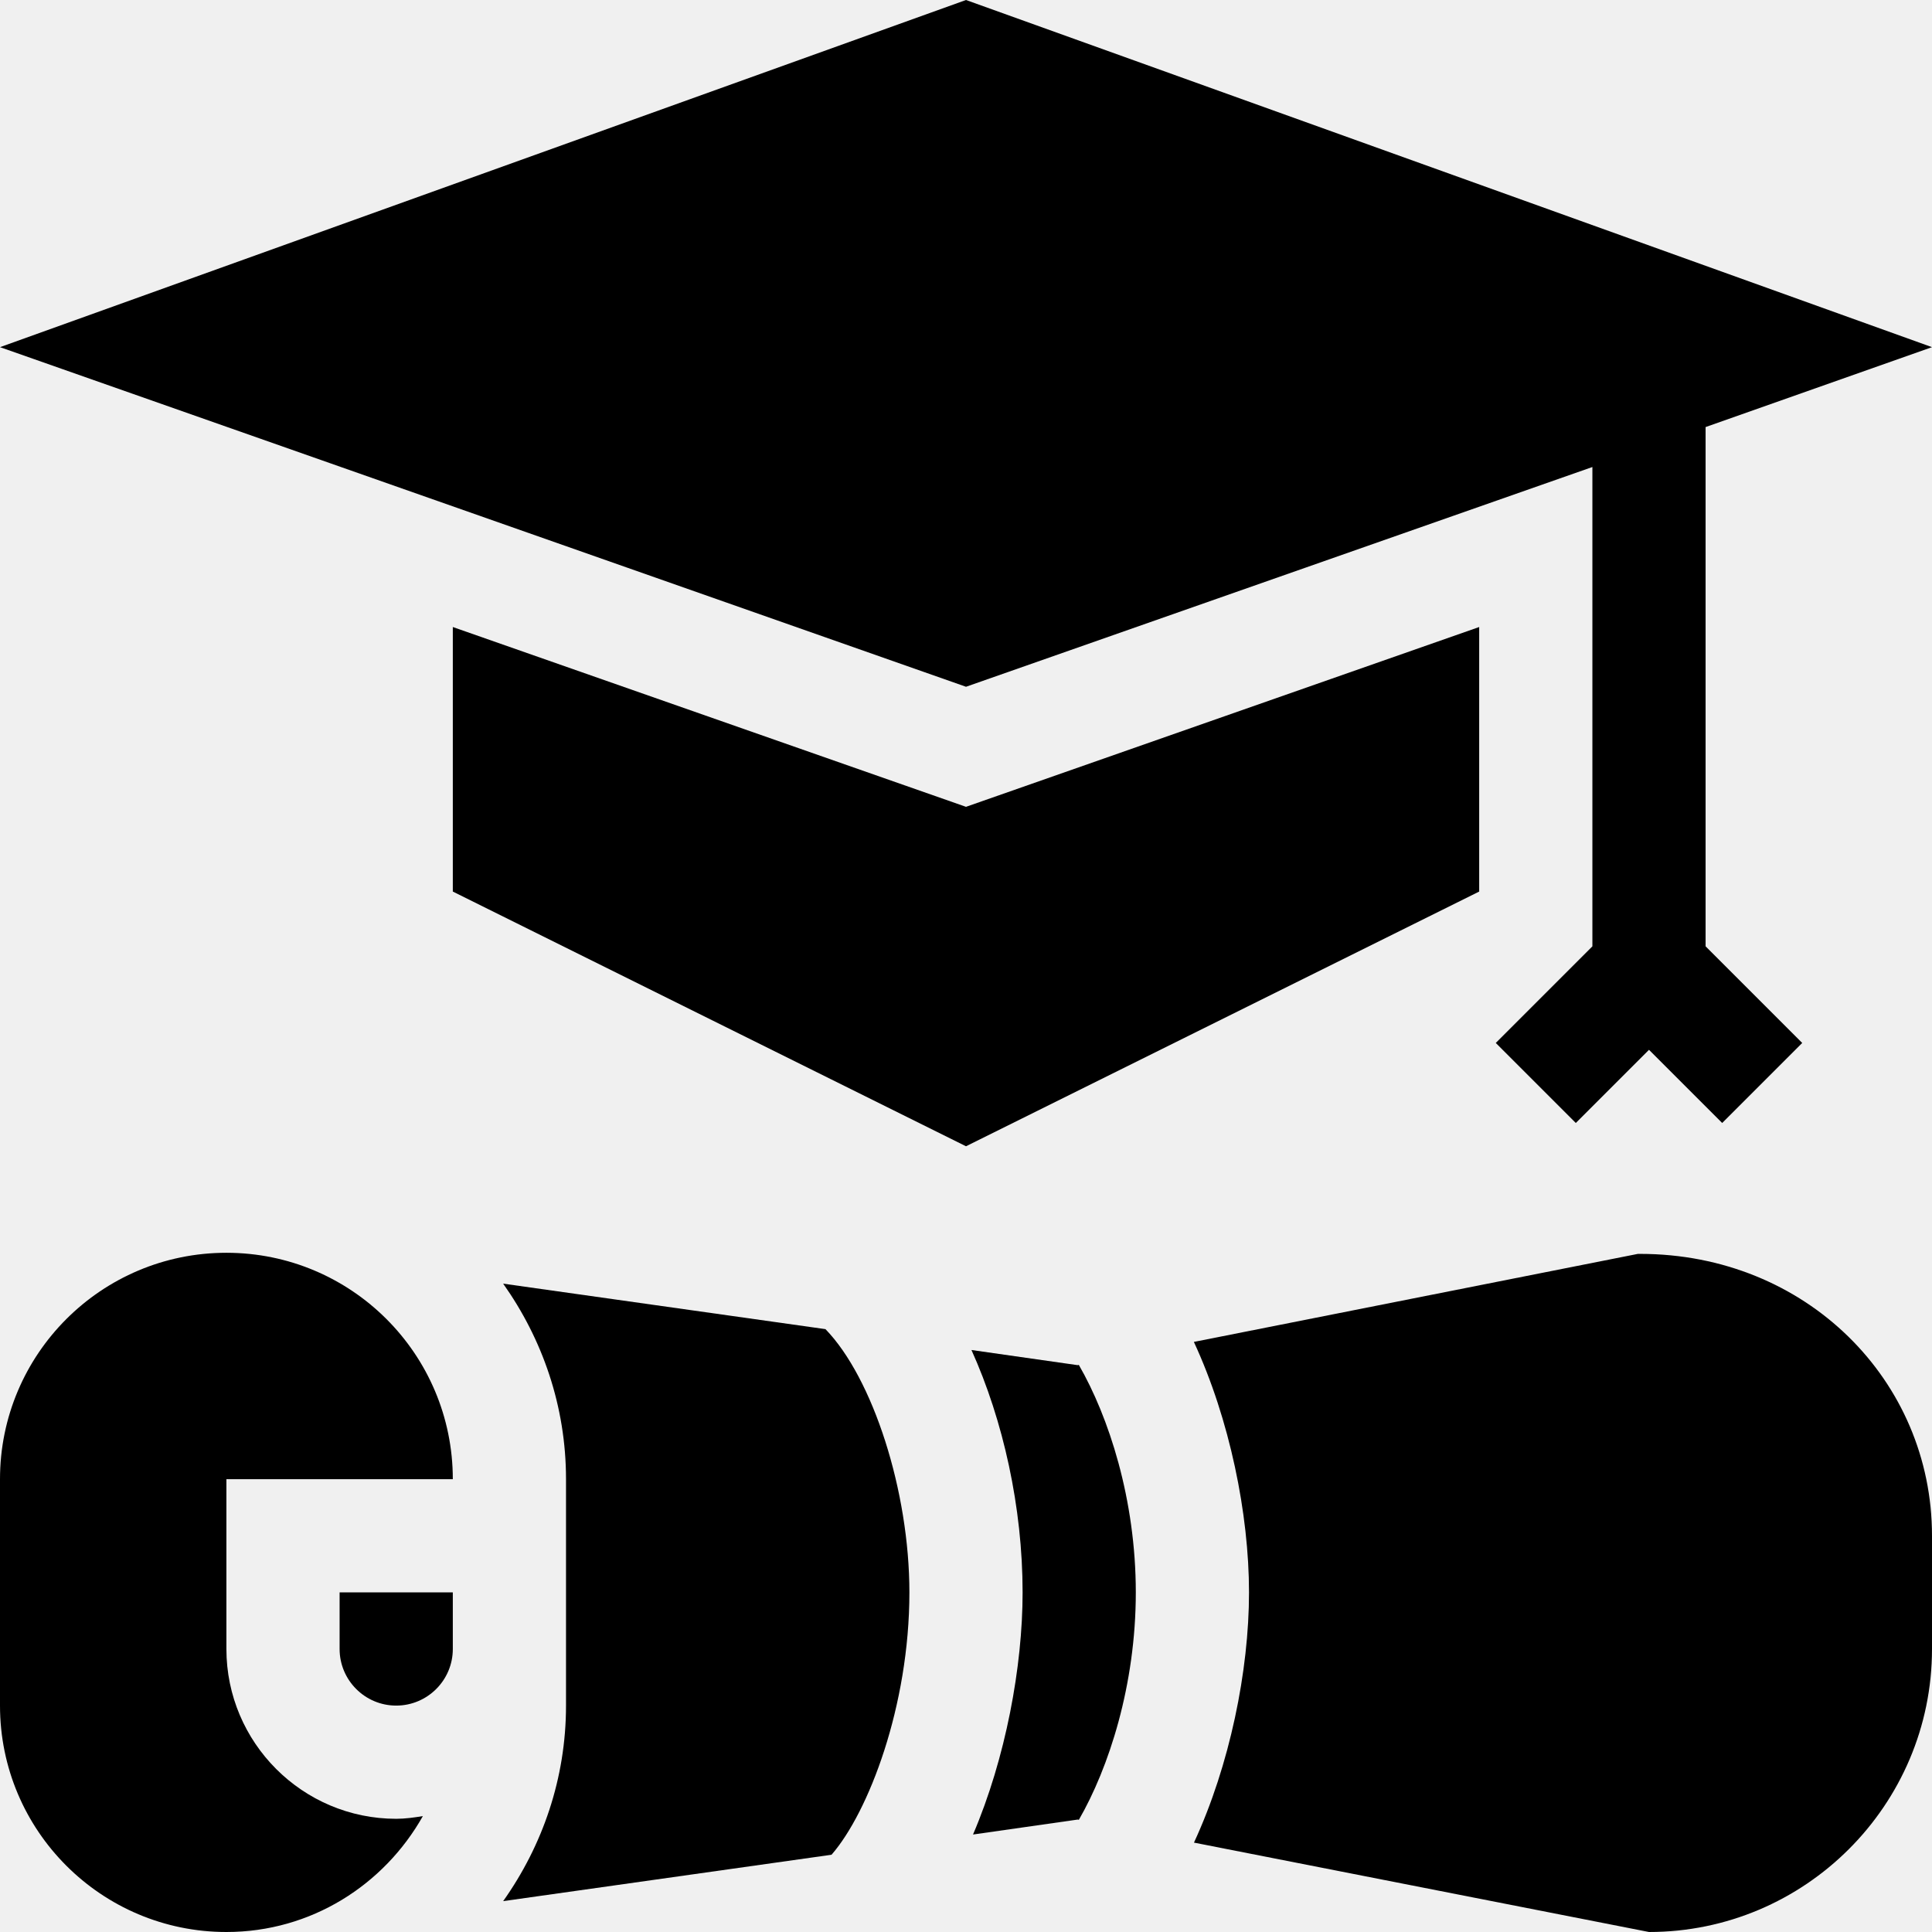
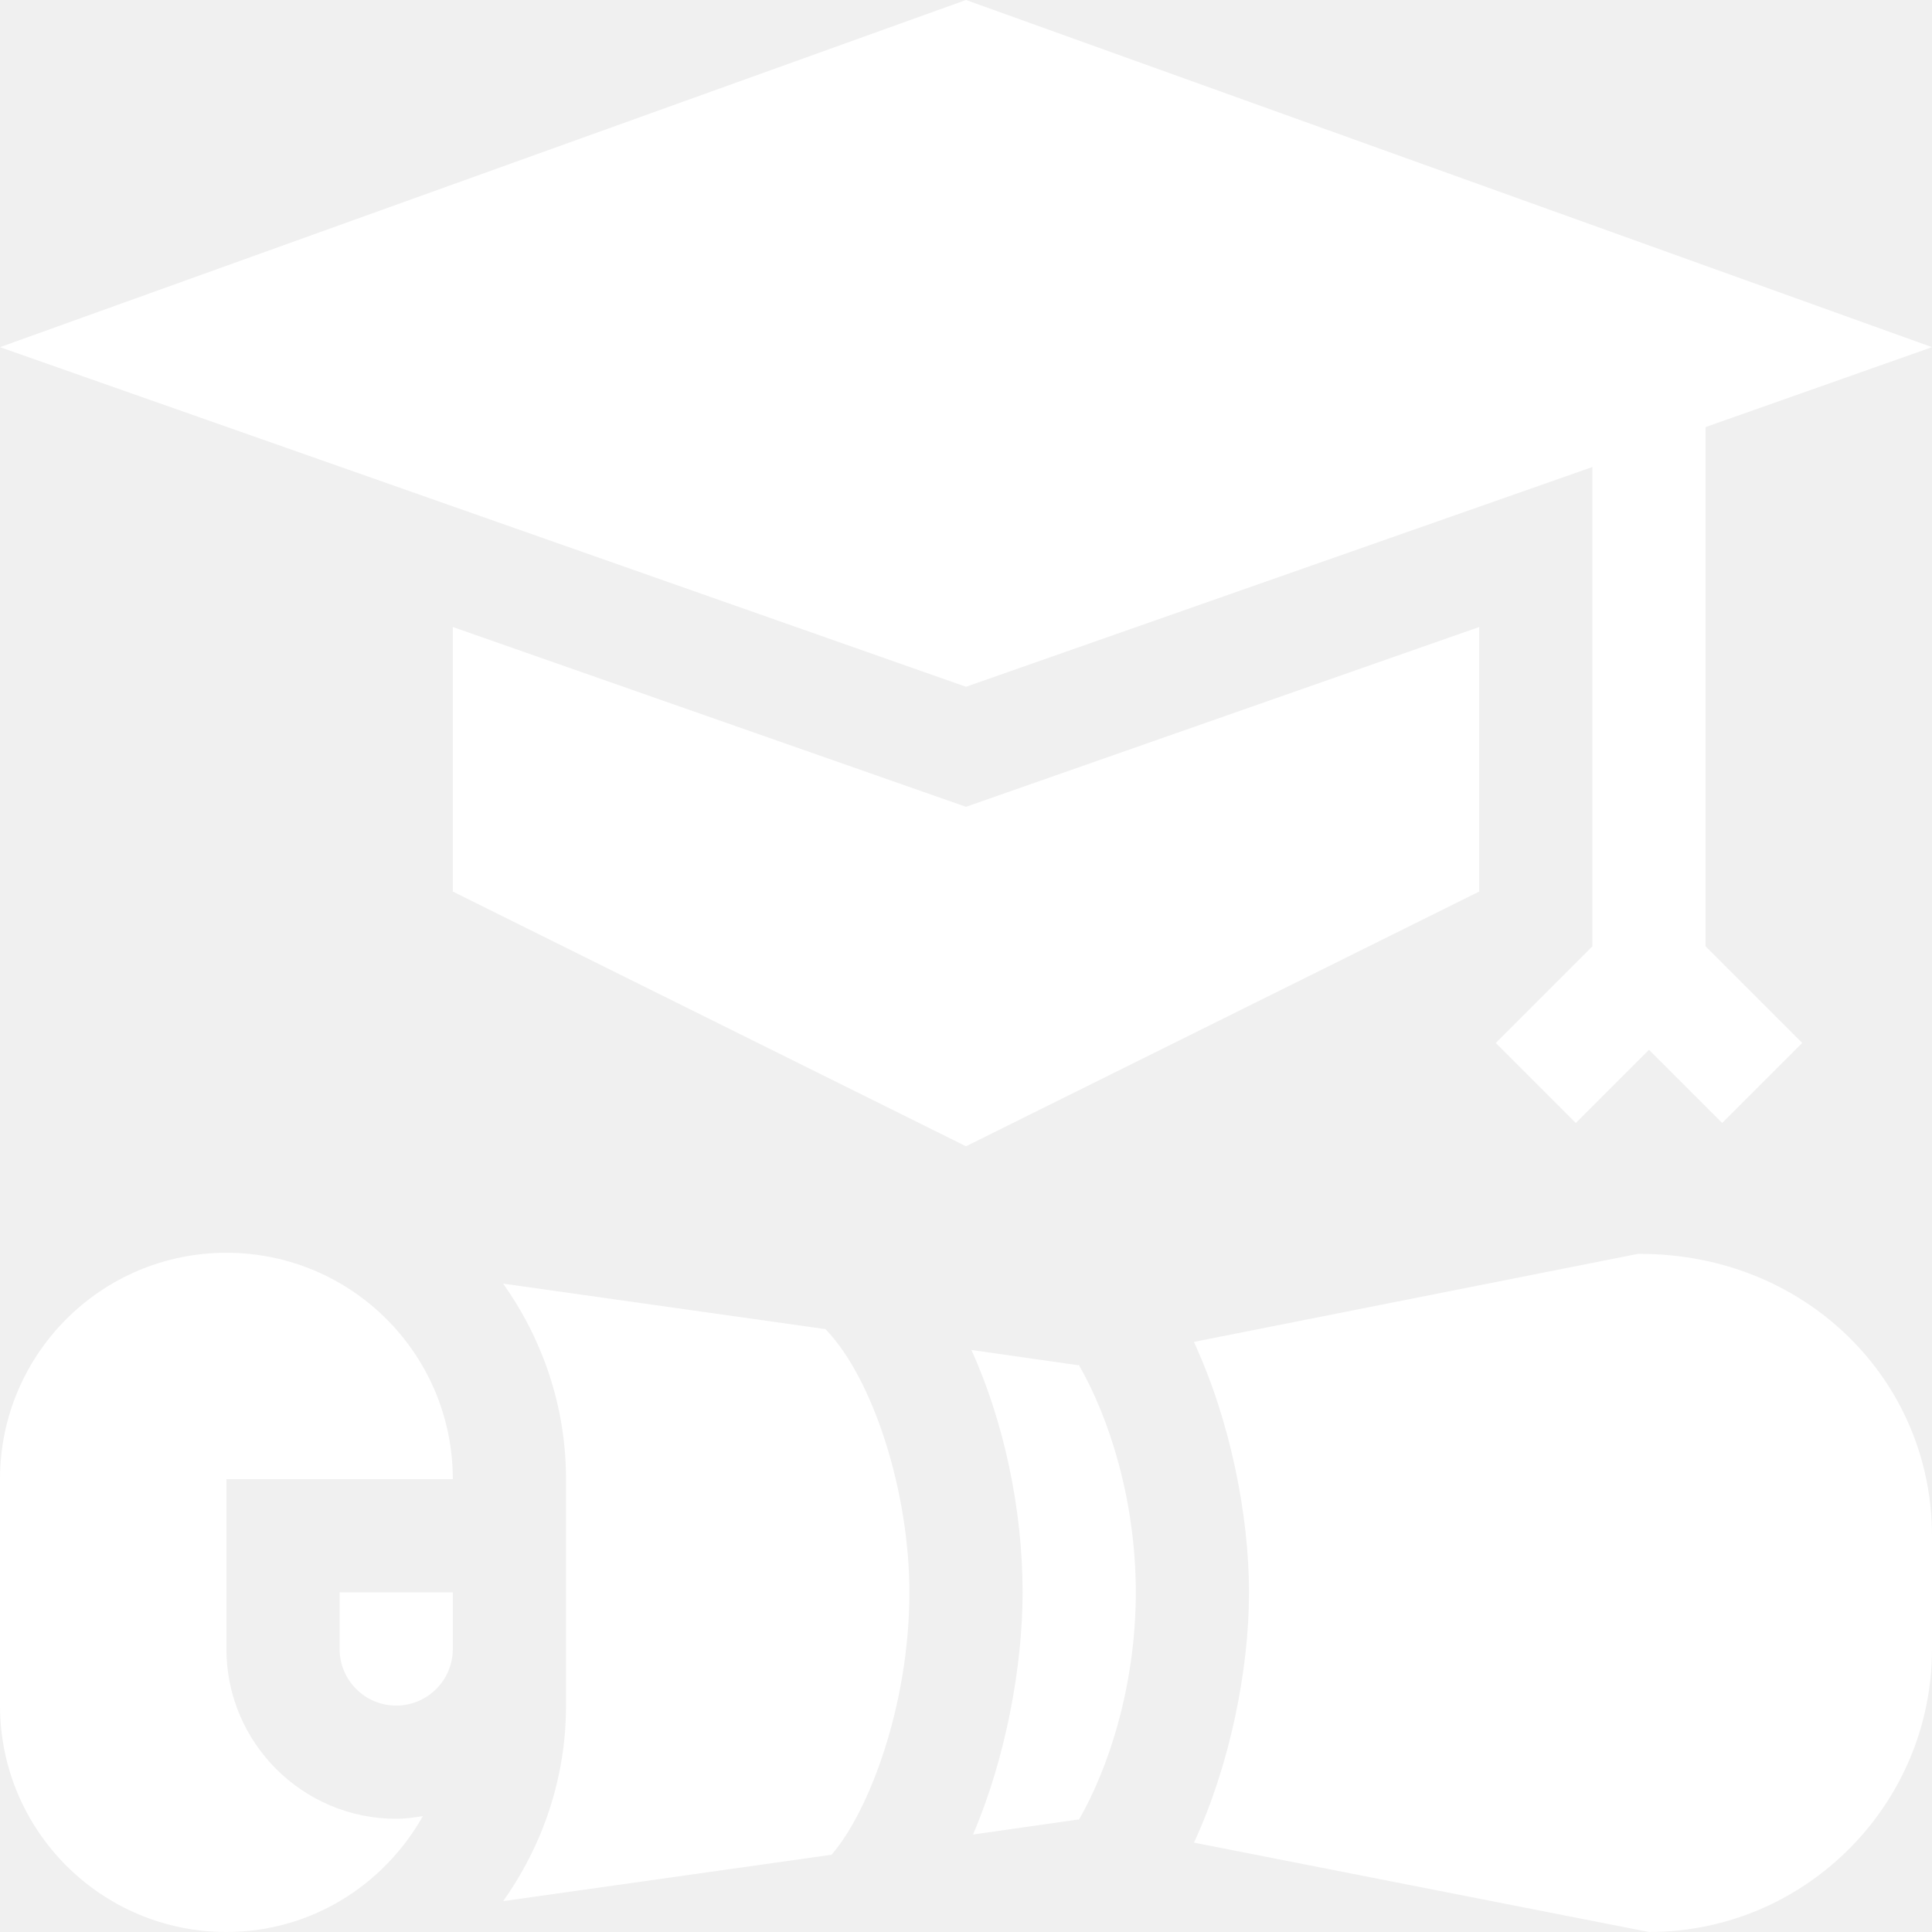
- <svg xmlns="http://www.w3.org/2000/svg" version="1.1" id="Layer_1" x="0px" y="0px" viewBox="0 0 512 512" style="enable-background:new 0 0 512 512;" xml:space="preserve" width="512" height="512" class="svg replaced-svg injected-svg" data-src="https://cdn-server.hiddenbrains.com/uploads/industries_education_61418f5000.svg?ver-20240927194735" role="img">
+ <svg xmlns="http://www.w3.org/2000/svg" version="1.1" id="Layer_1" x="0px" y="0px" viewBox="0 0 512 512" style="fill:#fff; enable-background:new 0 0 512 512;" xml:space="preserve" width="512" height="512" class="svg replaced-svg injected-svg" data-src="https://cdn-server.hiddenbrains.com/uploads/industries_education_61418f5000.svg?ver-20240927194735" role="img">
  <g>
    <polygon points="422,123.765 422,250.789 396.395,276.395 417.605,297.605 437,278.211 456.395,297.605 477.605,276.395    452,250.789 452,113.176 512,92 256,0 0,92 256,182  " />
    <polygon points="392,166.167 256,213.816 120,166.167 120,236.272 256,303.772 392,236.272  " />
    <path d="M105,452c8.276,0,15-6.724,15-15v-15H90v15C90,445.276,96.724,452,105,452z" />
    <path d="M60,512c22.441,0,41.774-12.468,52.066-30.714c-2.318,0.37-4.647,0.714-7.066,0.714c-24.814,0-45-20.186-45-45v-45h60   c0-33.137-26.863-60-60-60S0,358.863,0,392v60C0,485.137,26.863,512,60,512z" />
    <path d="M285.59,482.205l0.319,0.064C293.822,468.551,301,446.637,301,422c0-24.646-7.181-46.567-15.099-60.284l-0.326,0.064   l-28.129-4.017C265.864,376.42,271,399.462,271,422c0,19.638-4.477,43.918-13.14,64.167L285.59,482.205z" />
    <path d="M434.627,332.293c-0.19,0-0.381,0-0.571,0l-117.669,23.328C325.904,376.143,331,401.26,331,422   c0,20.718-5.09,45.802-14.586,66.312L437,512c41.353,0,75-33.647,75-75v-30C512,365.823,478.646,332.293,434.627,332.293z" />
    <path d="M133.345,503.819l87.019-12.292C230.149,480.312,241,452.119,241,422c0-26.84-9.686-56.83-22.244-69.765l-85.415-12.057   C143.749,354.859,150,372.673,150,392v60C150,471.325,143.751,489.139,133.345,503.819z" />
  </g>
</svg>
